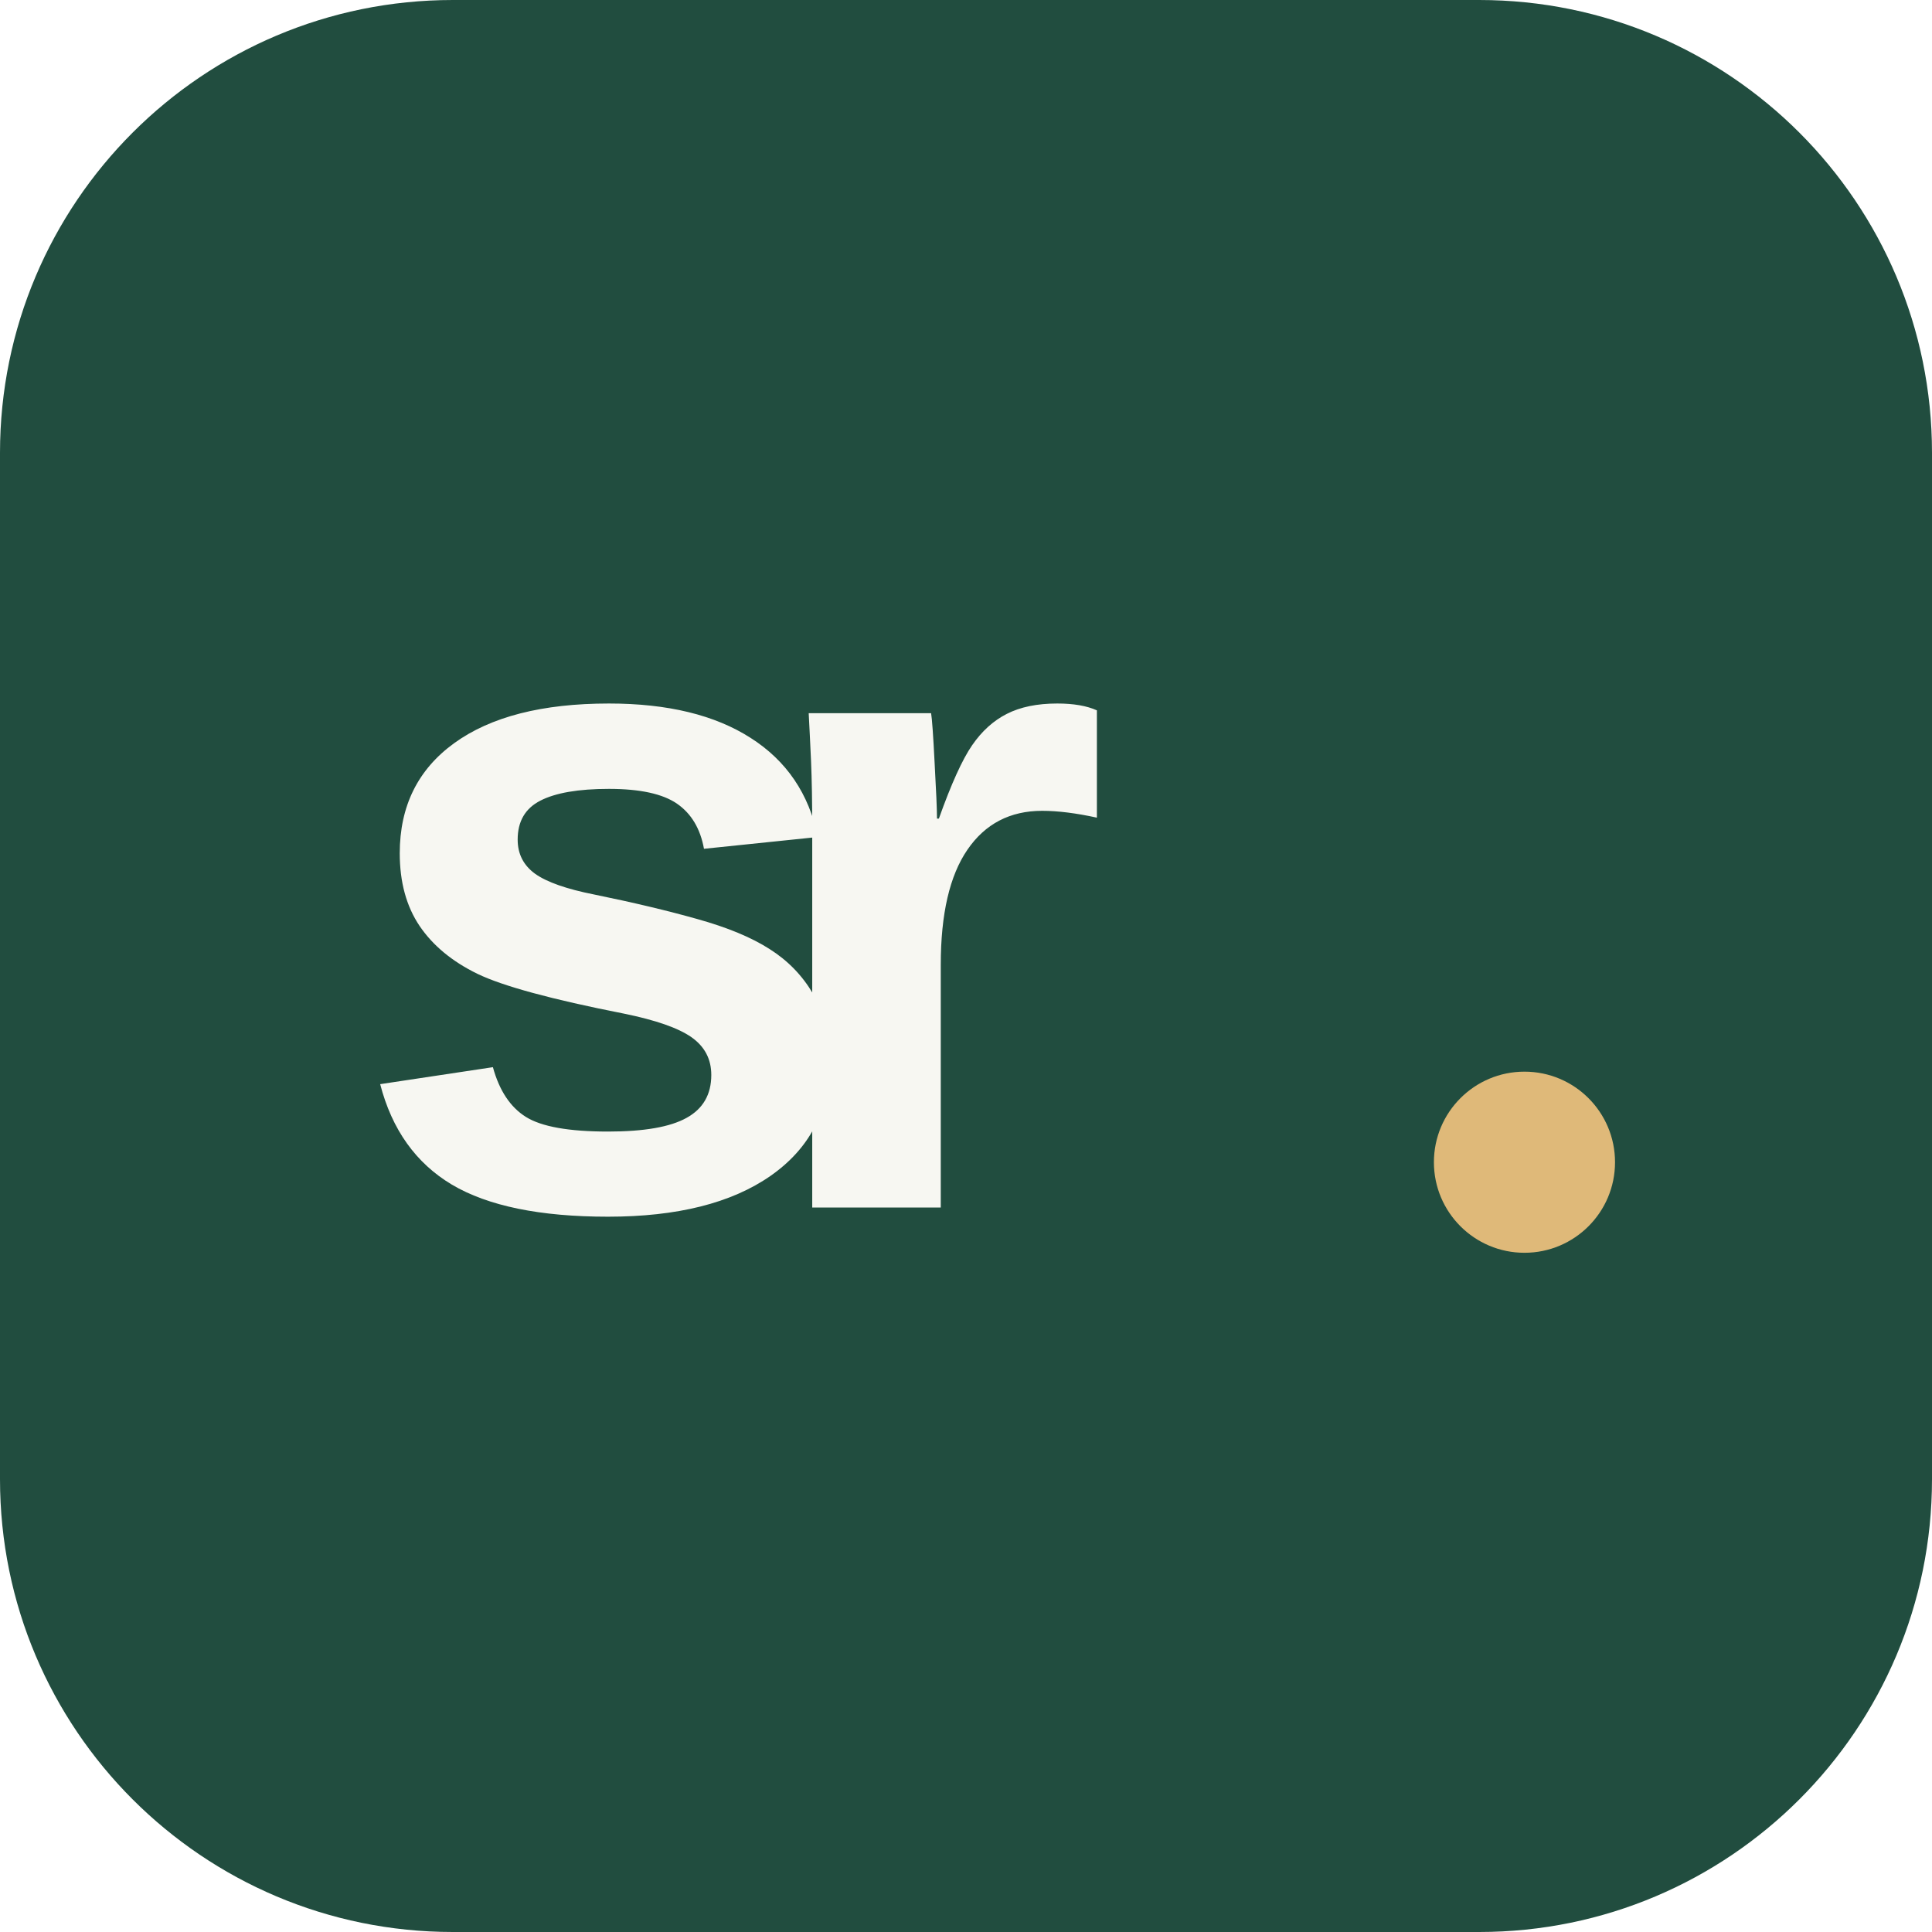
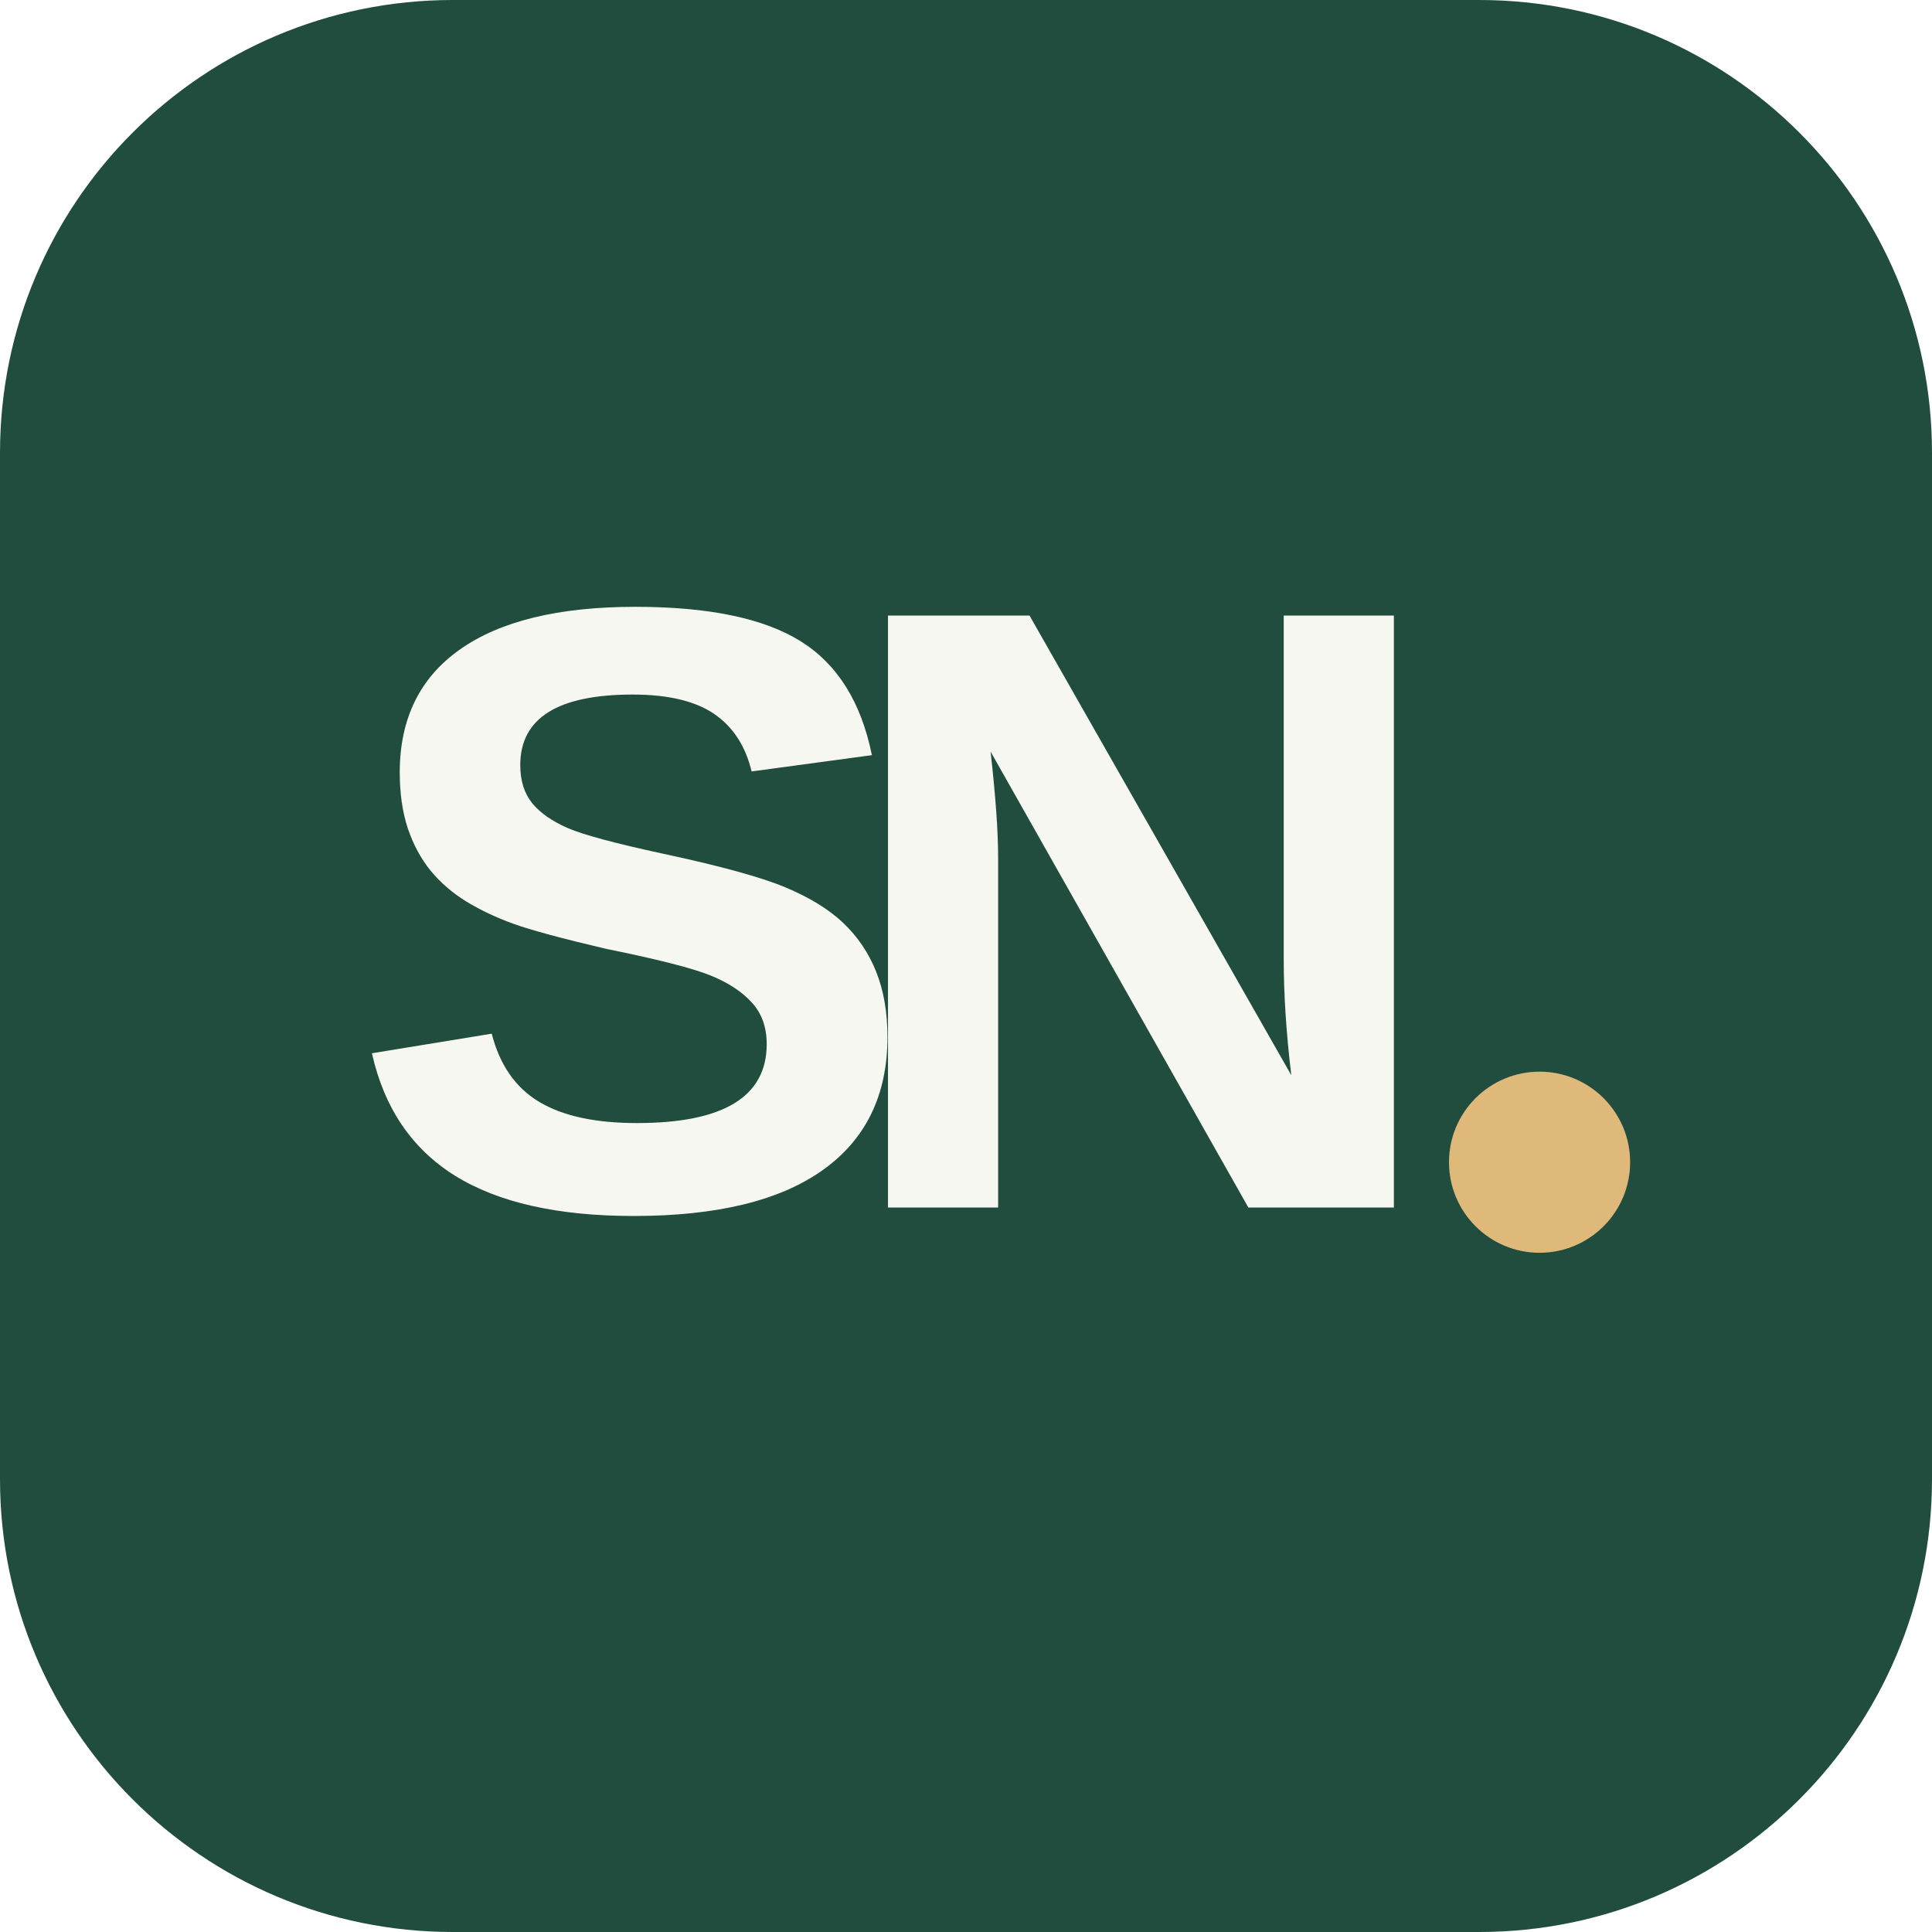
<svg xmlns="http://www.w3.org/2000/svg" viewBox="0 0 128 128">
  <rect width="128" height="128" rx="30" fill="#214d3f" />
-   <text x="23" y="80" font-family="Arial,sans-serif" font-size="62" font-weight="700" letter-spacing="-8" fill="#f7f7f2">sr</text>
-   <circle cx="101" cy="77" r="6" fill="#dfb979" />
+   <text x="23" y="80" font-family="Arial,sans-serif" font-size="57" font-weight="700" letter-spacing="-6" fill="#f7f7f2">SN</text>
+   <circle cx="102" cy="77" r="6" fill="#dfb979" />
</svg>
